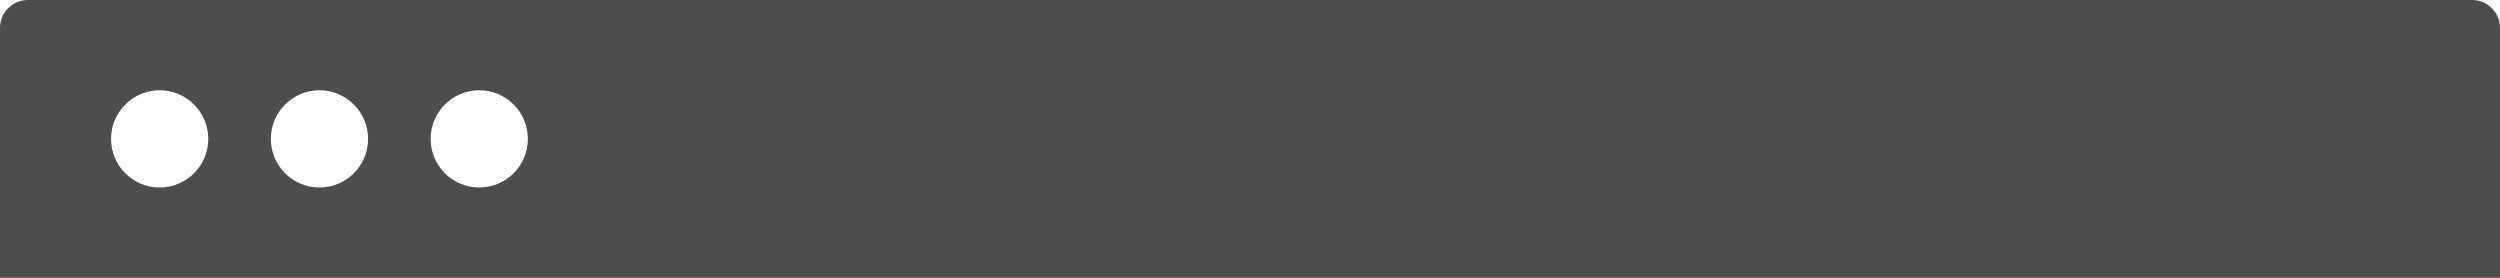
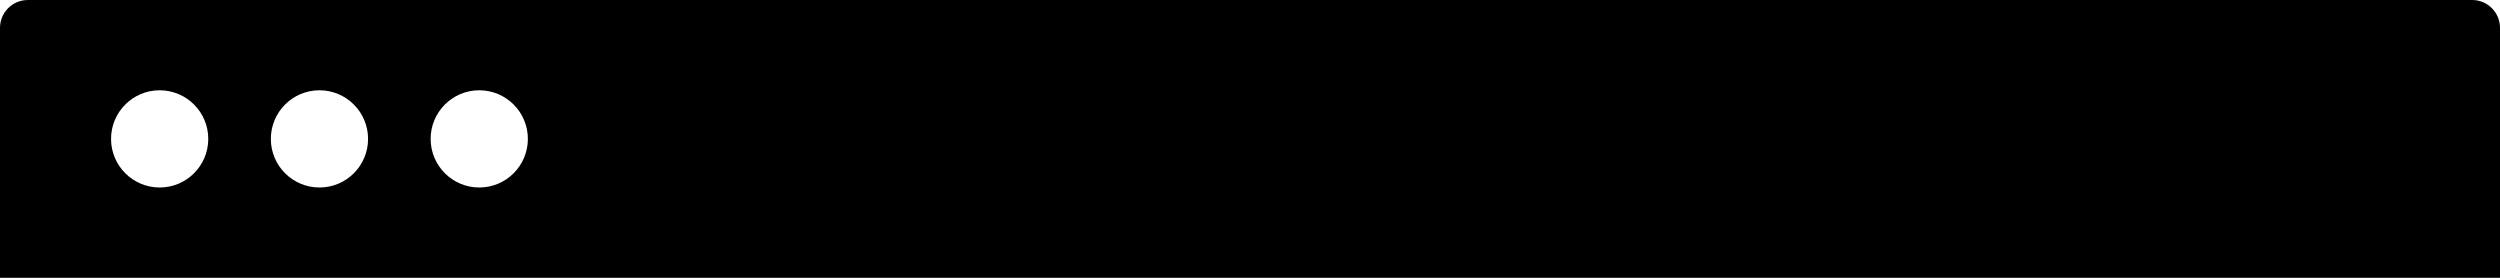
<svg xmlns="http://www.w3.org/2000/svg" width="360" height="40" viewBox="0 0 360 40">
-   <path fill="#4D4D4D" d="M356 0H4C1.8 0 0 1.8 0 4v36h360V4c0-2.2-1.8-4-4-4zM22.991 27a7 7 0 1 1 0-14 7 7 0 0 1 0 14zm23.011 0a7 7 0 1 1 0-14 7 7 0 0 1 0 14zm23.011 0a7 7 0 1 1 0-14 7 7 0 0 1 0 14z" />
+   <path d="M356 0H4C1.8 0 0 1.8 0 4v36h360V4c0-2.2-1.8-4-4-4zM22.991 27a7 7 0 1 1 0-14 7 7 0 0 1 0 14zm23.011 0a7 7 0 1 1 0-14 7 7 0 0 1 0 14zm23.011 0a7 7 0 1 1 0-14 7 7 0 0 1 0 14z" />
</svg>
